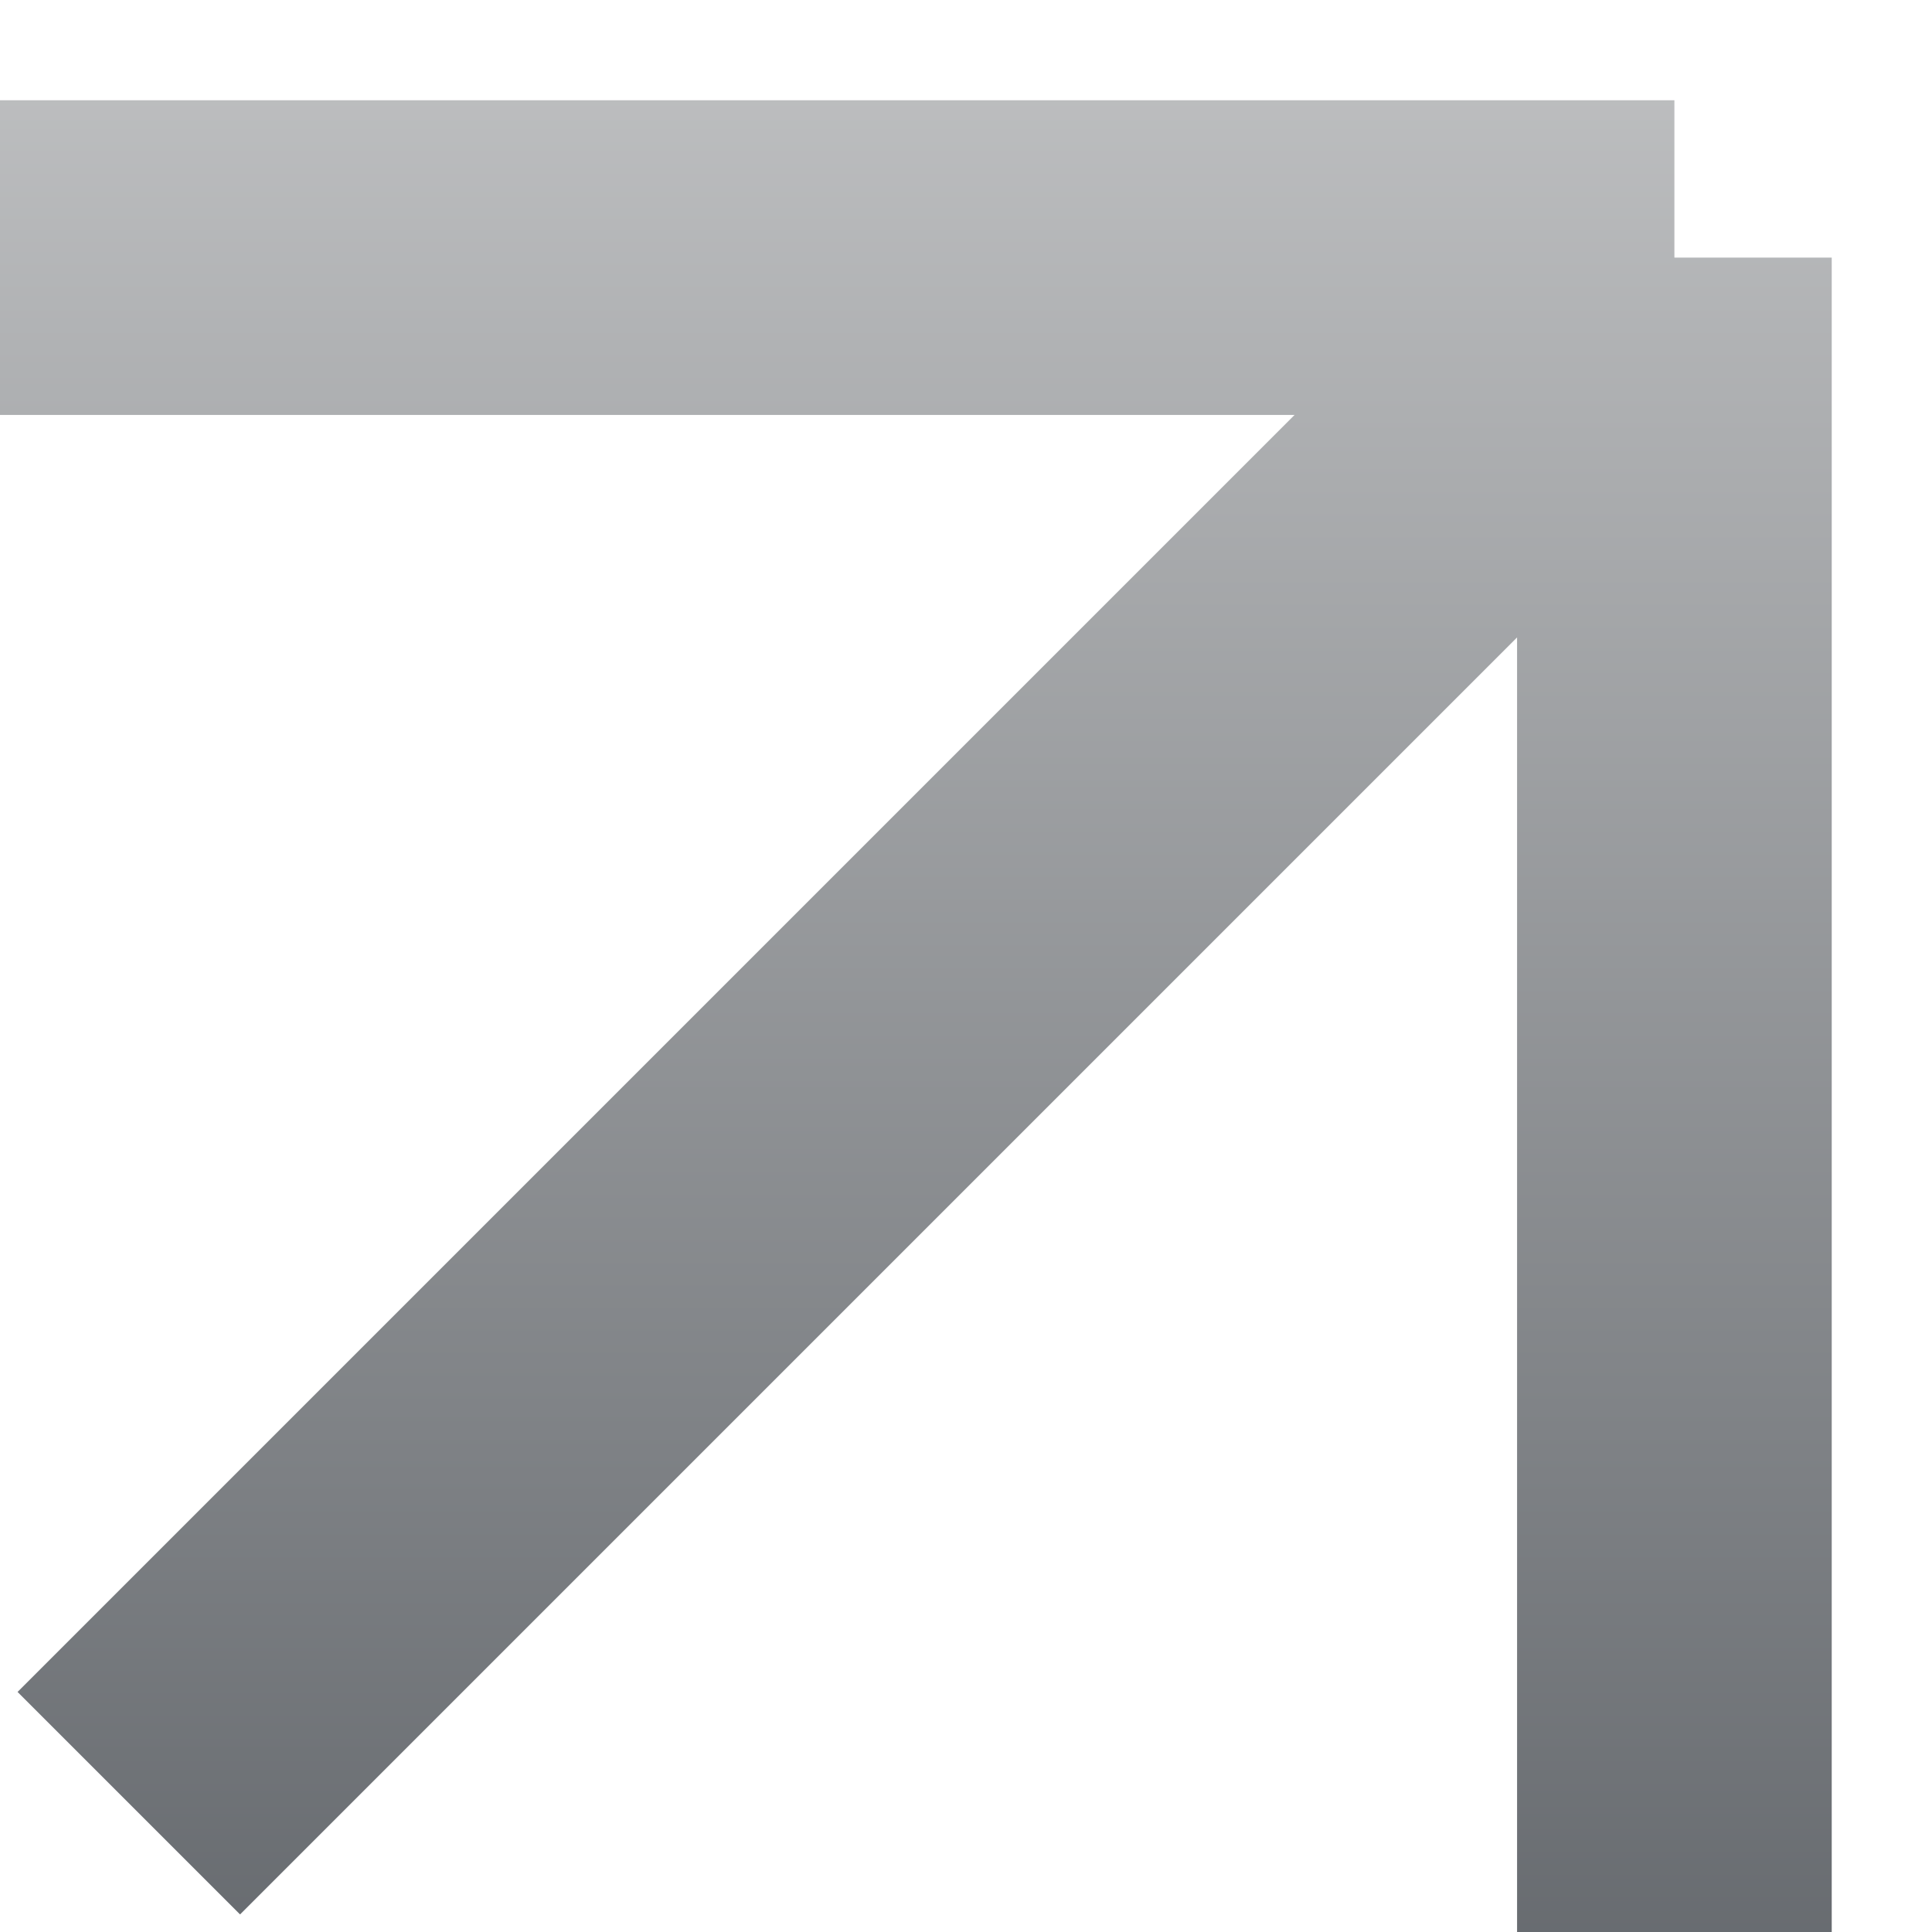
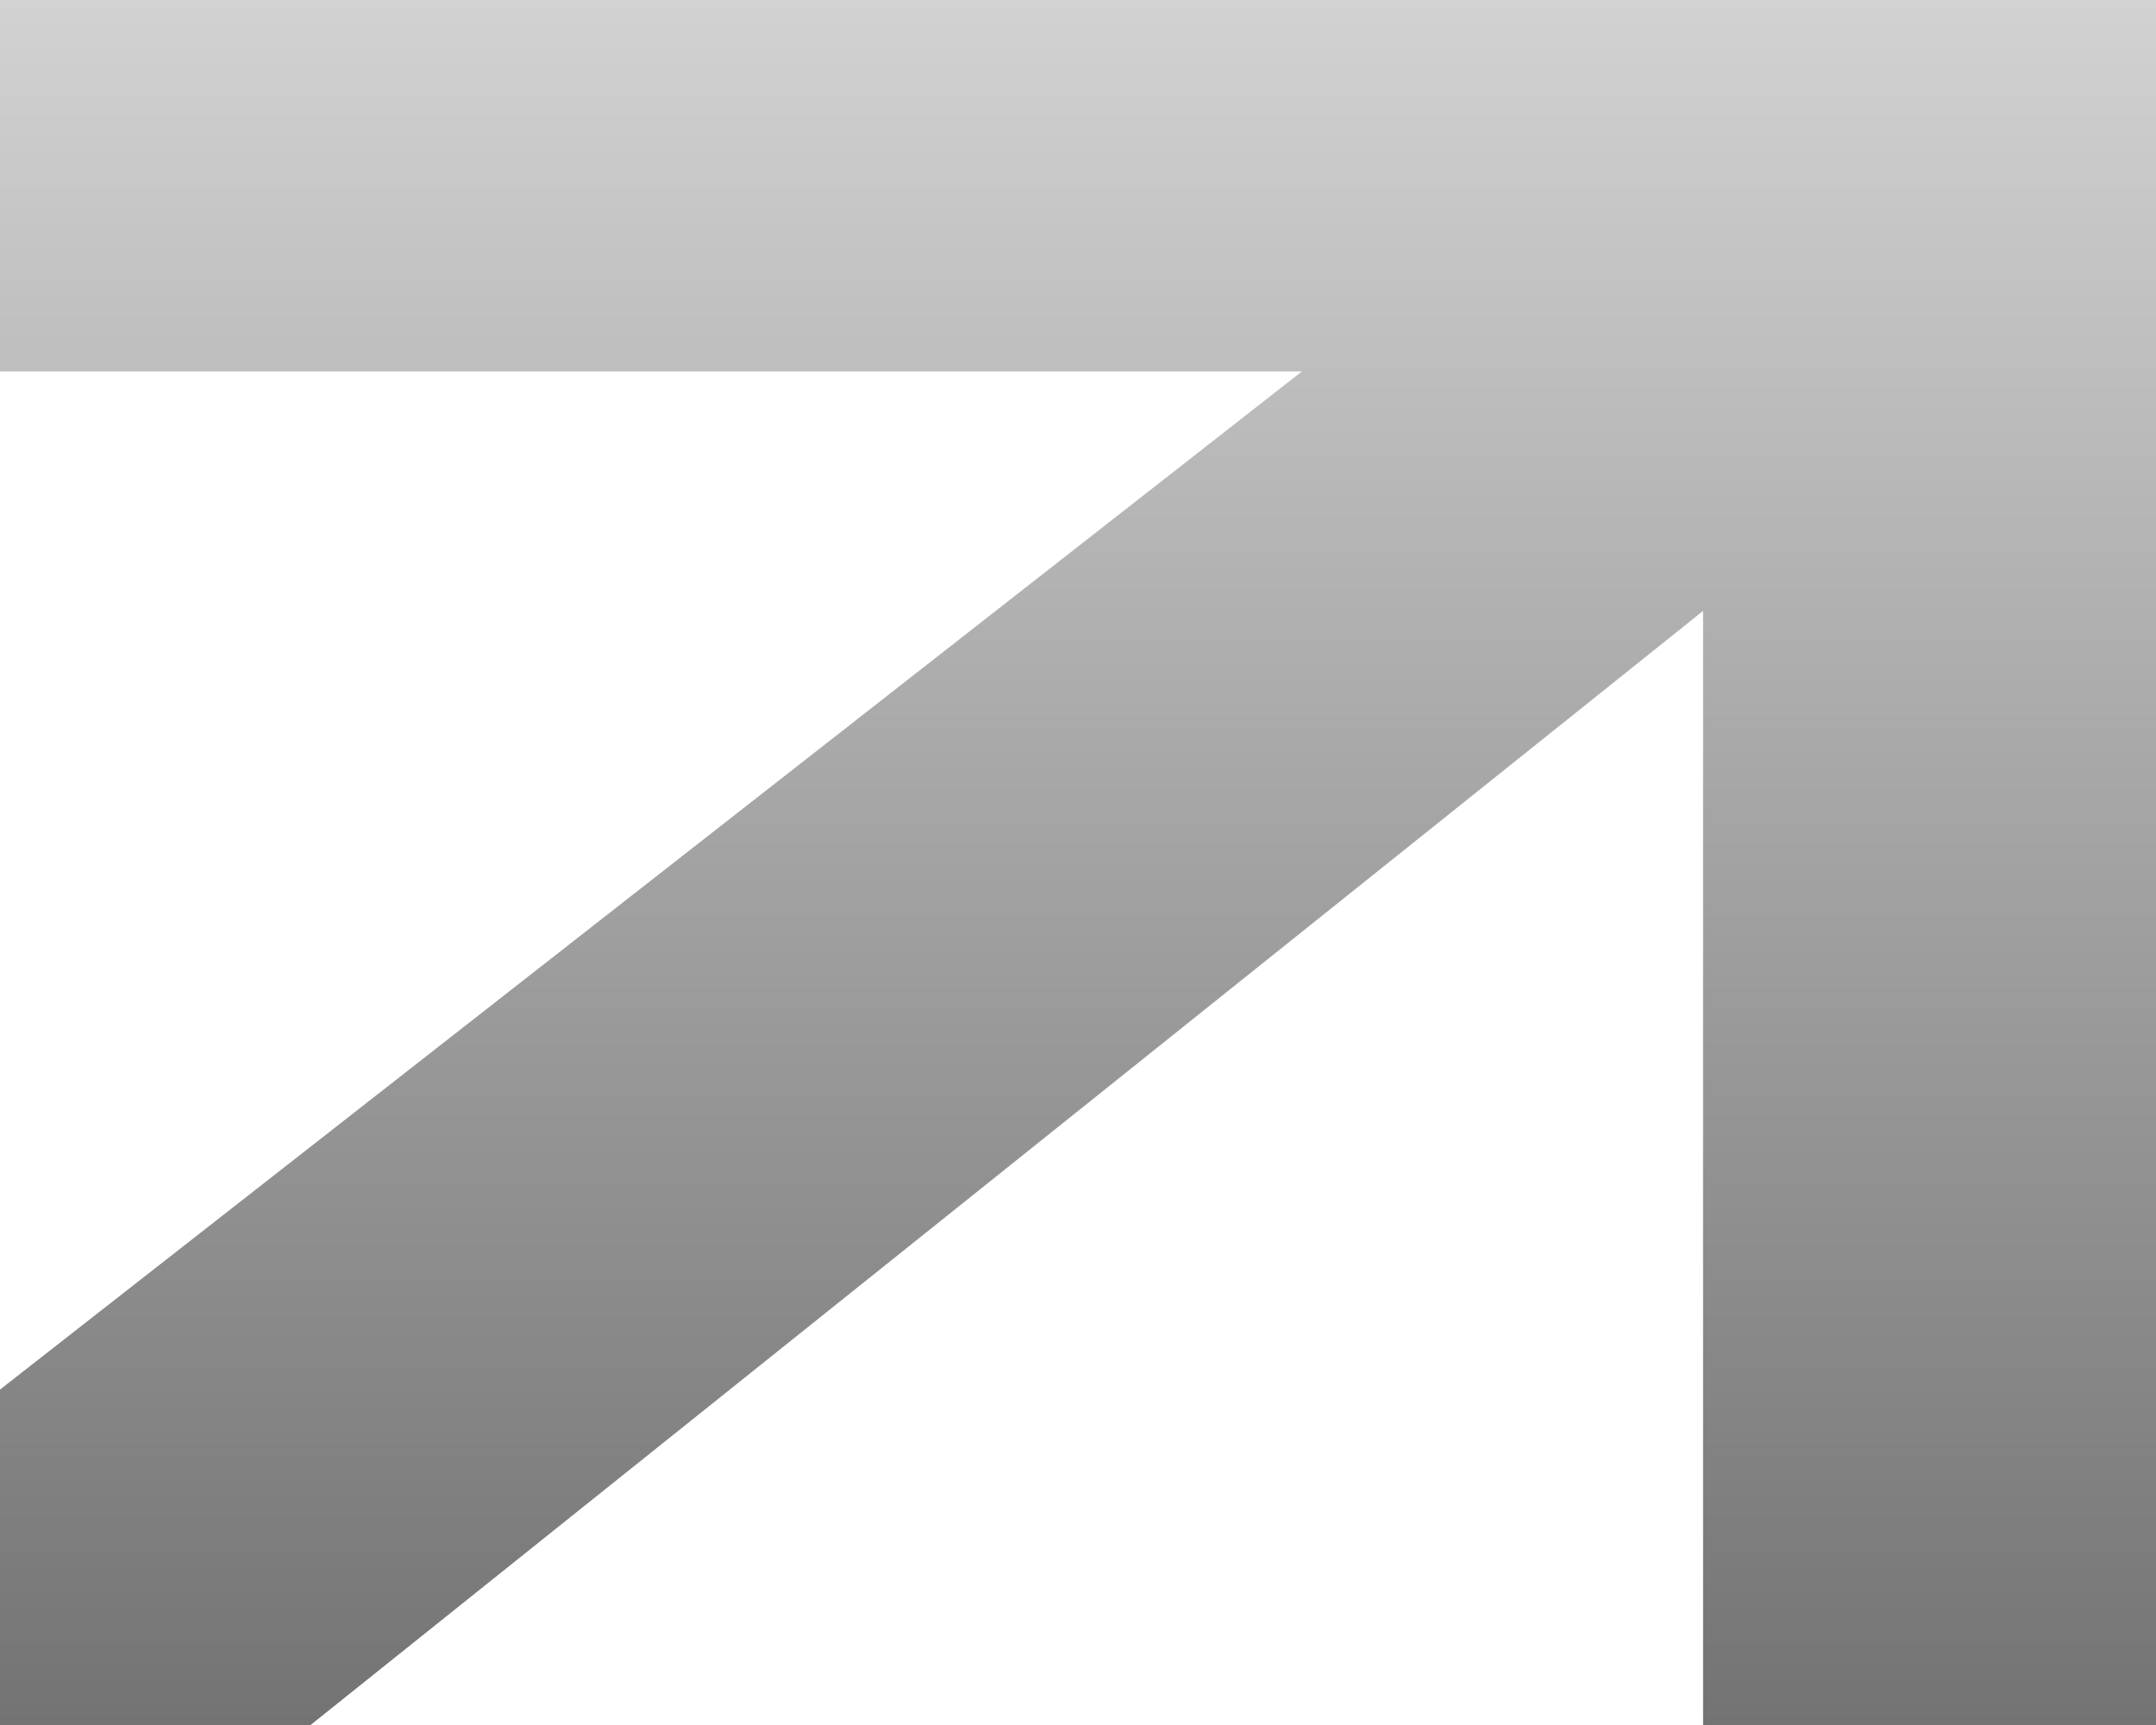
- <svg xmlns="http://www.w3.org/2000/svg" width="15" height="15" viewBox="0 0 15 15" fill="none">
-   <path d="M1 14L13 2M13 2V15M13 2H0" stroke="url(#paint0_linear_976_24049)" stroke-width="2.443" />
+ <svg xmlns="http://www.w3.org/2000/svg" width="25" height="20" viewBox="0 0 25 20" fill="none">
+   <path d="M0 16.111L15.097 4.306H0V0H25V20H19.748V7.083L3.601 20H0V16.111Z" fill="url(#paint0_linear_100_51)" />
  <defs>
-     <linearGradient id="paint0_linear_976_24049" x1="9" y1="21.5" x2="9" y2="-7" gradientUnits="userSpaceOnUse">
-       <stop stop-color="#42474D" />
-       <stop offset="1" stop-color="#E9E9E9" />
+     <linearGradient id="paint0_linear_100_51" x1="10.714" y1="-1.5" x2="10.714" y2="20" gradientUnits="userSpaceOnUse">
+       <stop stop-color="#D9D9D9" />
+       <stop offset="1" stop-color="#737373" />
    </linearGradient>
  </defs>
</svg>
